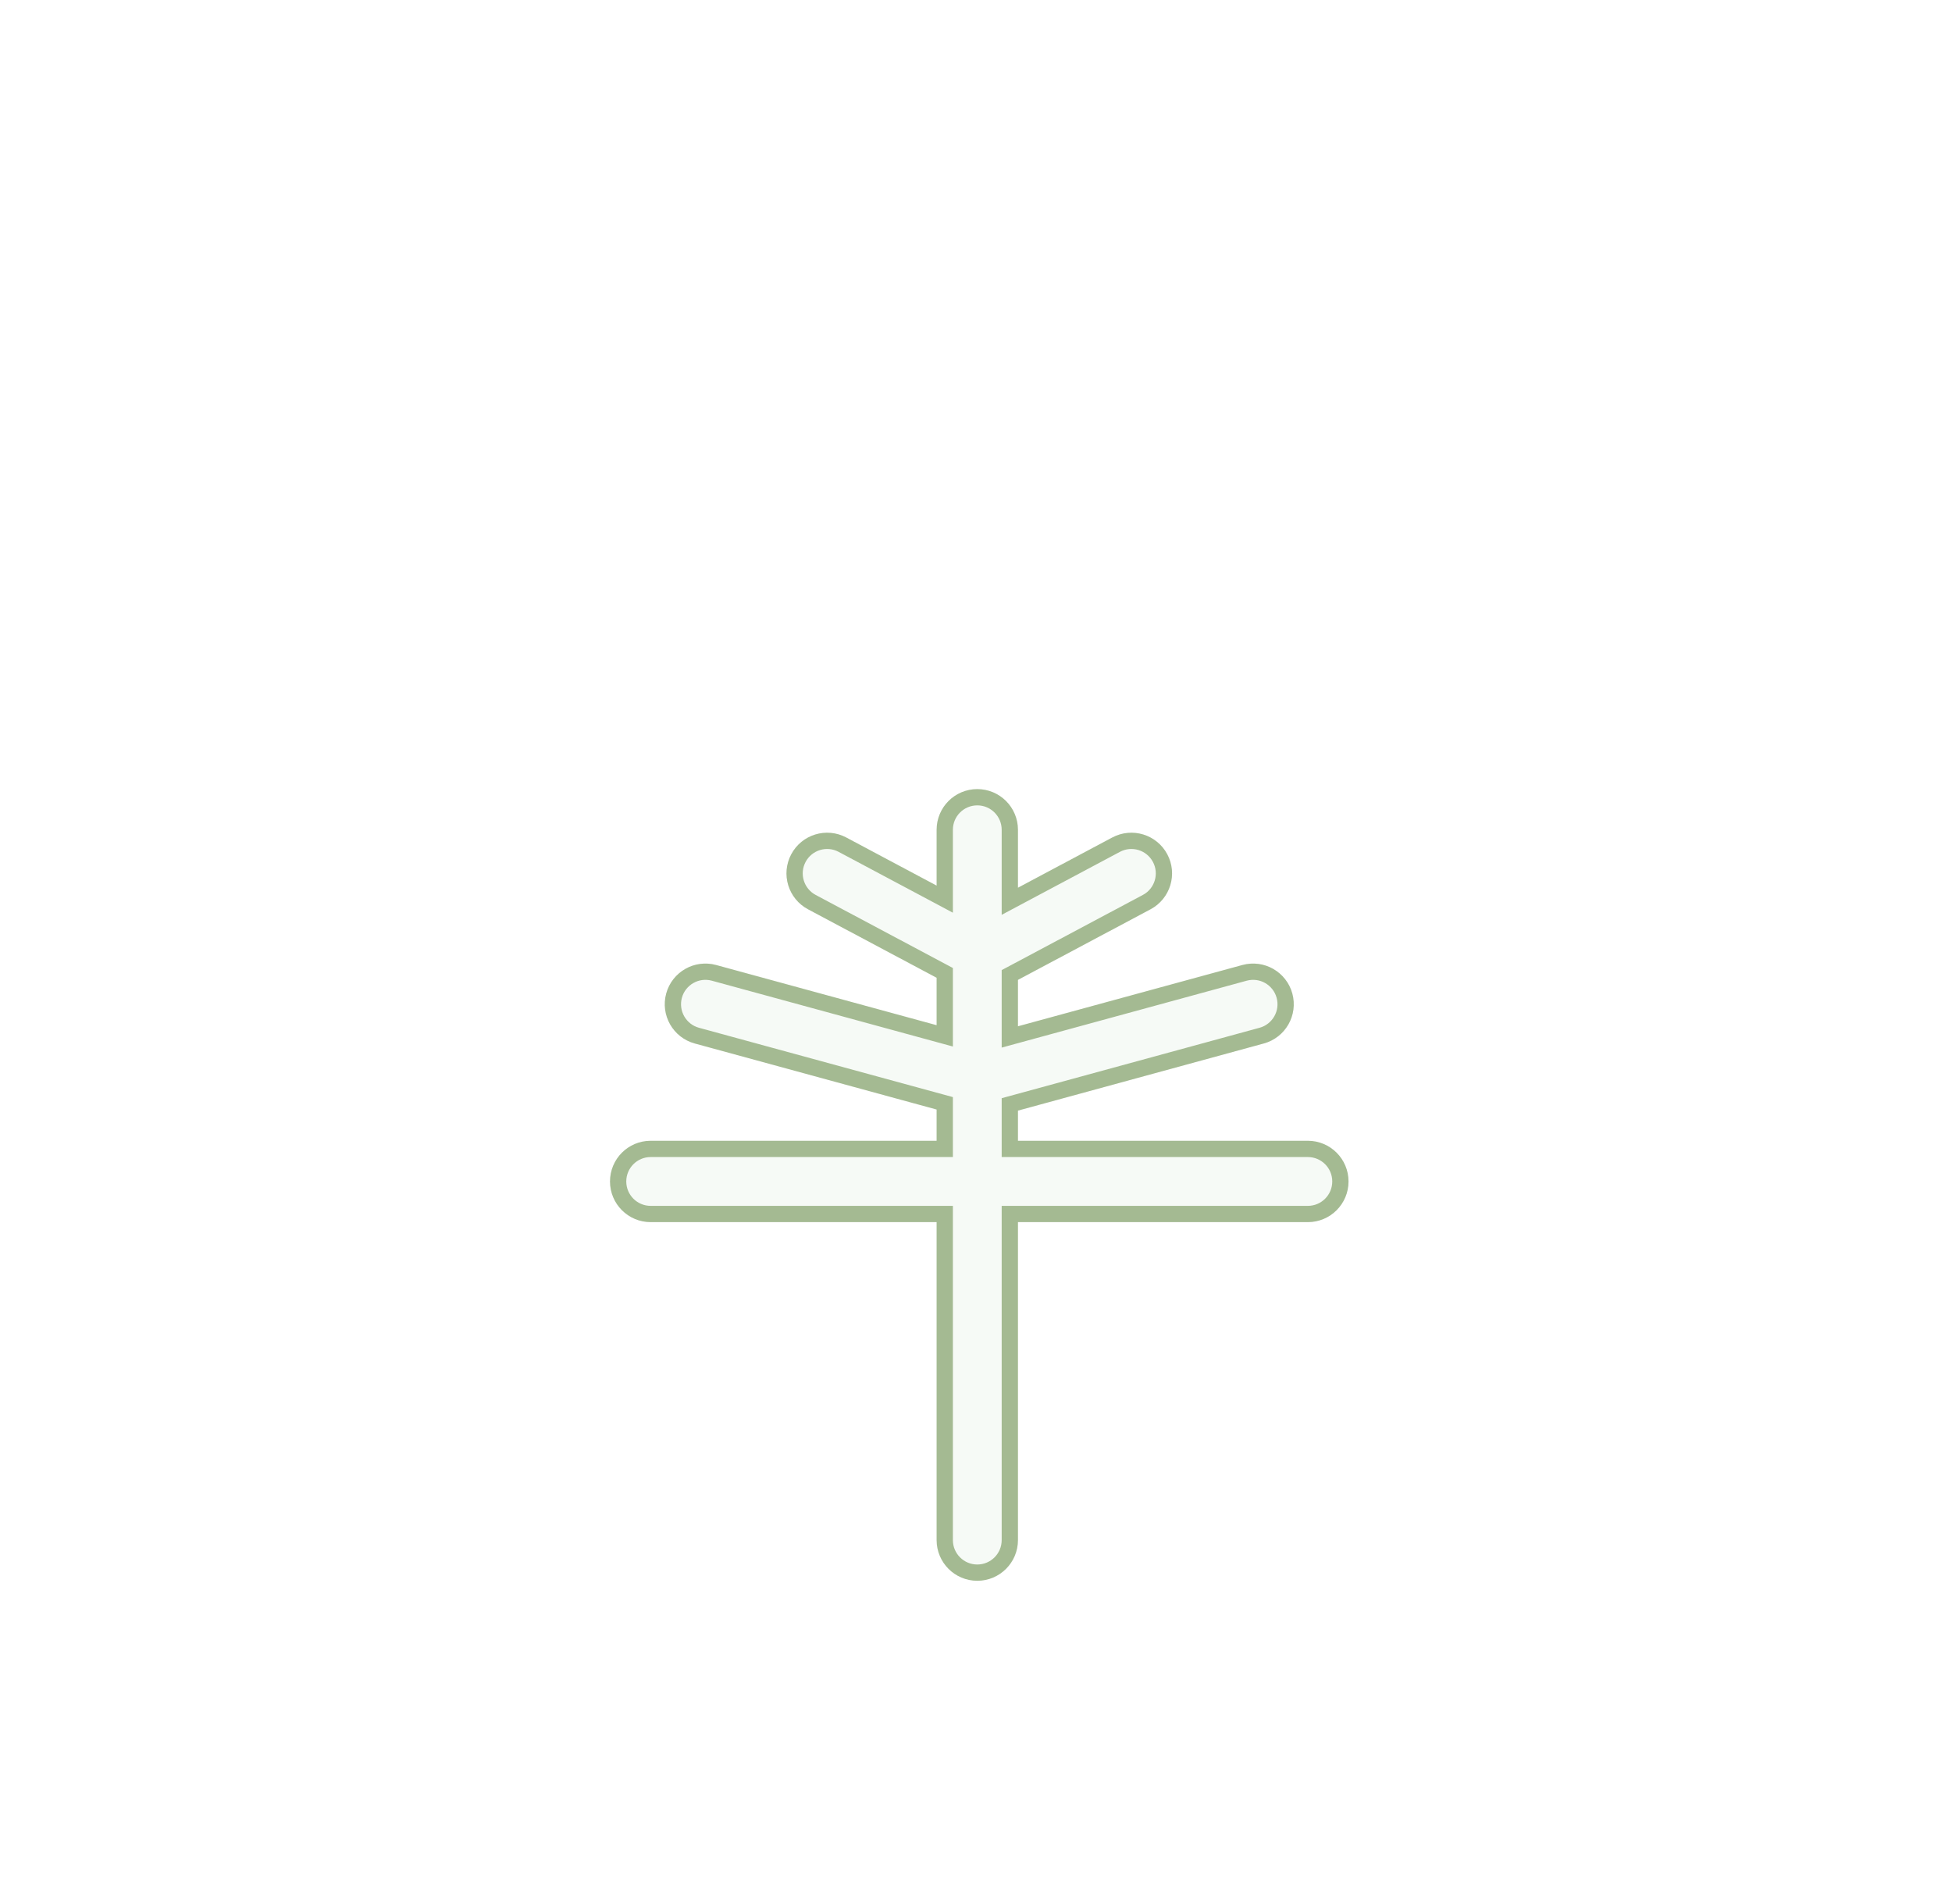
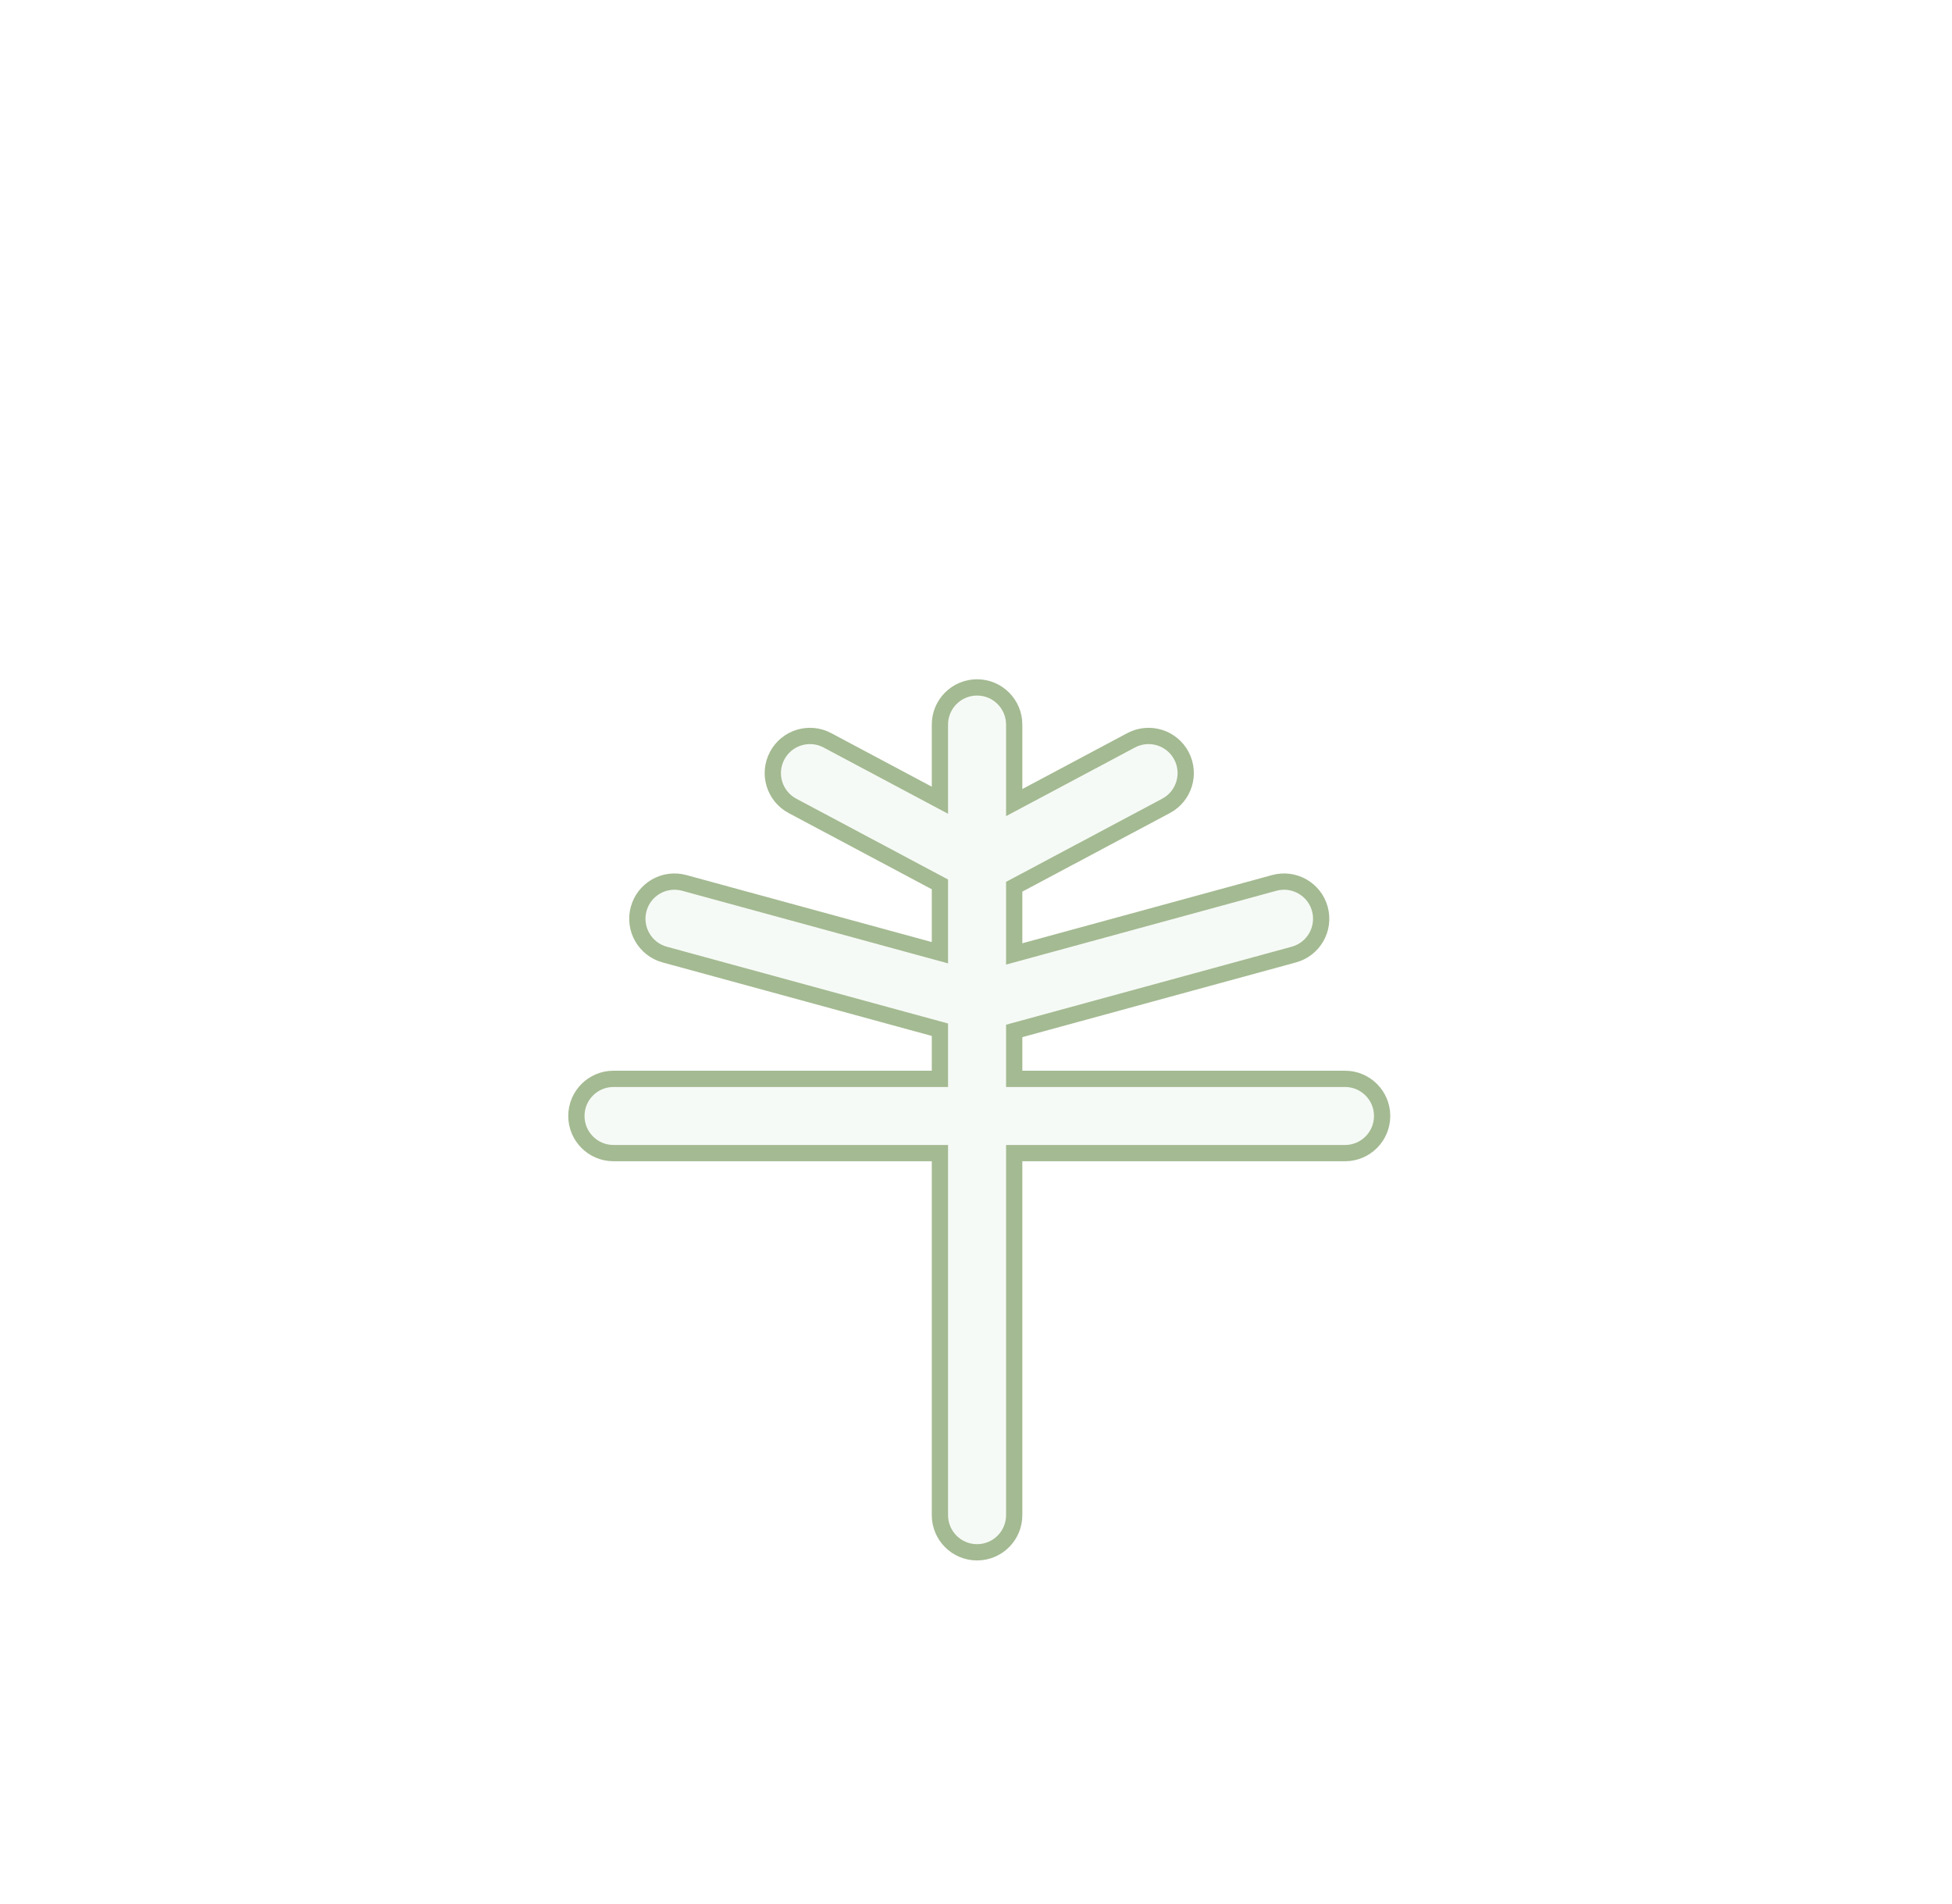
- <svg xmlns="http://www.w3.org/2000/svg" width="120px" height="117px" viewBox="0 0 120 117" version="1.1">
-   <defs />
-   <g id="Symbols" stroke="none" stroke-width="1" fill="none" fill-rule="evenodd">
-     <g id="category--all">
-       <g>
-         <rect id="Rectangle-2" x="0" y="0" width="120" height="180" />
-         <g transform="translate(30, 43)" id="Group-3">
-           <g transform="translate(7, 5)">
-             <path d="M20.579,22.115 L20.579,20.194 L5.708,16.135 C4.376,15.771 3.591,14.397 3.955,13.065 C4.319,11.733 5.693,10.948 7.025,11.311 L20.579,15.011 L20.579,12.096 L12.674,7.888 C11.455,7.239 10.993,5.725 11.642,4.506 C12.291,3.287 13.805,2.825 15.023,3.474 L20.579,6.431 L20.579,3 C20.579,1.619 21.698,0.5 23.079,0.5 C24.46,0.5 25.579,1.619 25.579,3 L25.579,6.561 L31.378,3.474 C32.597,2.825 34.111,3.287 34.76,4.506 C35.409,5.725 34.946,7.239 33.728,7.888 L25.579,12.225 L25.579,15.078 L39.376,11.311 C40.708,10.948 42.083,11.733 42.446,13.065 C42.81,14.396 42.025,15.771 40.693,16.135 L25.579,20.261 L25.579,22.115 L43.401,22.115 C44.782,22.115 45.901,23.234 45.901,24.615 C45.901,25.995 44.782,27.115 43.401,27.115 L25.579,27.115 L25.579,46.658 C25.579,48.038 24.46,49.158 23.079,49.158 C21.698,49.158 20.579,48.038 20.579,46.658 L20.579,27.115 L3,27.115 C1.619,27.115 0.5,25.995 0.5,24.615 C0.5,23.234 1.619,22.115 3,22.115 L20.579,22.115 Z" id="Combined-Shape" fill-opacity="0.4" fill="#EAF2E9" fill-rule="nonzero" />
-             <path d="M21.079,19.812 L21.079,22.615 L3,22.615 C1.895,22.615 1,23.51 1,24.615 C1,25.719 1.895,26.615 3,26.615 L21.079,26.615 L21.079,46.658 C21.079,47.762 21.974,48.658 23.079,48.658 C24.183,48.658 25.079,47.762 25.079,46.658 L25.079,26.615 L43.401,26.615 C44.506,26.615 45.401,25.719 45.401,24.615 C45.401,23.51 44.506,22.615 43.401,22.615 L25.079,22.615 L25.079,19.879 L40.561,15.652 C41.627,15.361 42.255,14.262 41.964,13.196 C41.673,12.131 40.573,11.503 39.508,11.794 L25.079,15.733 L25.079,11.925 L33.493,7.446 C34.468,6.927 34.837,5.716 34.318,4.741 C33.799,3.766 32.588,3.396 31.613,3.915 L25.079,7.394 L25.079,3 C25.079,1.895 24.183,1 23.079,1 C21.974,1 21.079,1.895 21.079,3 L21.079,7.264 L14.788,3.915 C13.813,3.396 12.602,3.766 12.083,4.741 C11.564,5.716 11.934,6.927 12.909,7.446 L21.079,11.795 L21.079,15.666 L6.893,11.794 C5.828,11.503 4.728,12.131 4.437,13.196 C4.147,14.262 4.775,15.362 5.84,15.652 L21.079,19.812 Z" id="Combined-Shape" stroke="#A4BA92" fill-rule="nonzero" />
-           </g>
-         </g>
-       </g>
-     </g>
+ <svg xmlns="http://www.w3.org/2000/svg" width="120" height="117" viewBox="0 0 120 117">
+   <g fill="none" fill-rule="evenodd">
+     <rect width="120" height="180" />
+     <path fill="#EAF2E9" fill-opacity=".4" fill-rule="nonzero" stroke="#A4BA92" d="M23.782,22.288 L23.782,25.308 L3.717,25.308 C2.456,25.308 1.434,26.33 1.434,27.59 C1.434,28.851 2.456,29.873 3.717,29.873 L23.782,29.873 L23.782,52.125 C23.782,53.386 24.804,54.408 26.065,54.408 C27.326,54.408 28.348,53.386 28.348,52.125 L28.348,29.873 L48.685,29.873 C49.945,29.873 50.967,28.851 50.967,27.59 C50.967,26.33 49.945,25.308 48.685,25.308 L28.348,25.308 L28.348,22.363 L45.539,17.67 C46.755,17.338 47.472,16.083 47.139,14.866 C46.807,13.65 45.552,12.934 44.336,13.266 L28.348,17.631 L28.348,13.501 L37.683,8.531 C38.795,7.939 39.217,6.557 38.625,5.444 C38.033,4.331 36.65,3.909 35.537,4.501 L28.348,8.329 L28.348,3.533 C28.348,2.272 27.326,1.25 26.065,1.25 C24.804,1.25 23.782,2.272 23.782,3.533 L23.782,8.184 L16.864,4.501 C15.751,3.909 14.369,4.331 13.777,5.444 C13.184,6.557 13.606,7.939 14.719,8.531 L23.782,13.356 L23.782,17.556 L8.065,13.266 C6.849,12.934 5.594,13.65 5.262,14.867 C4.93,16.083 5.647,17.338 6.863,17.67 L23.782,22.288 Z" transform="translate(34 41)" />
  </g>
</svg>
